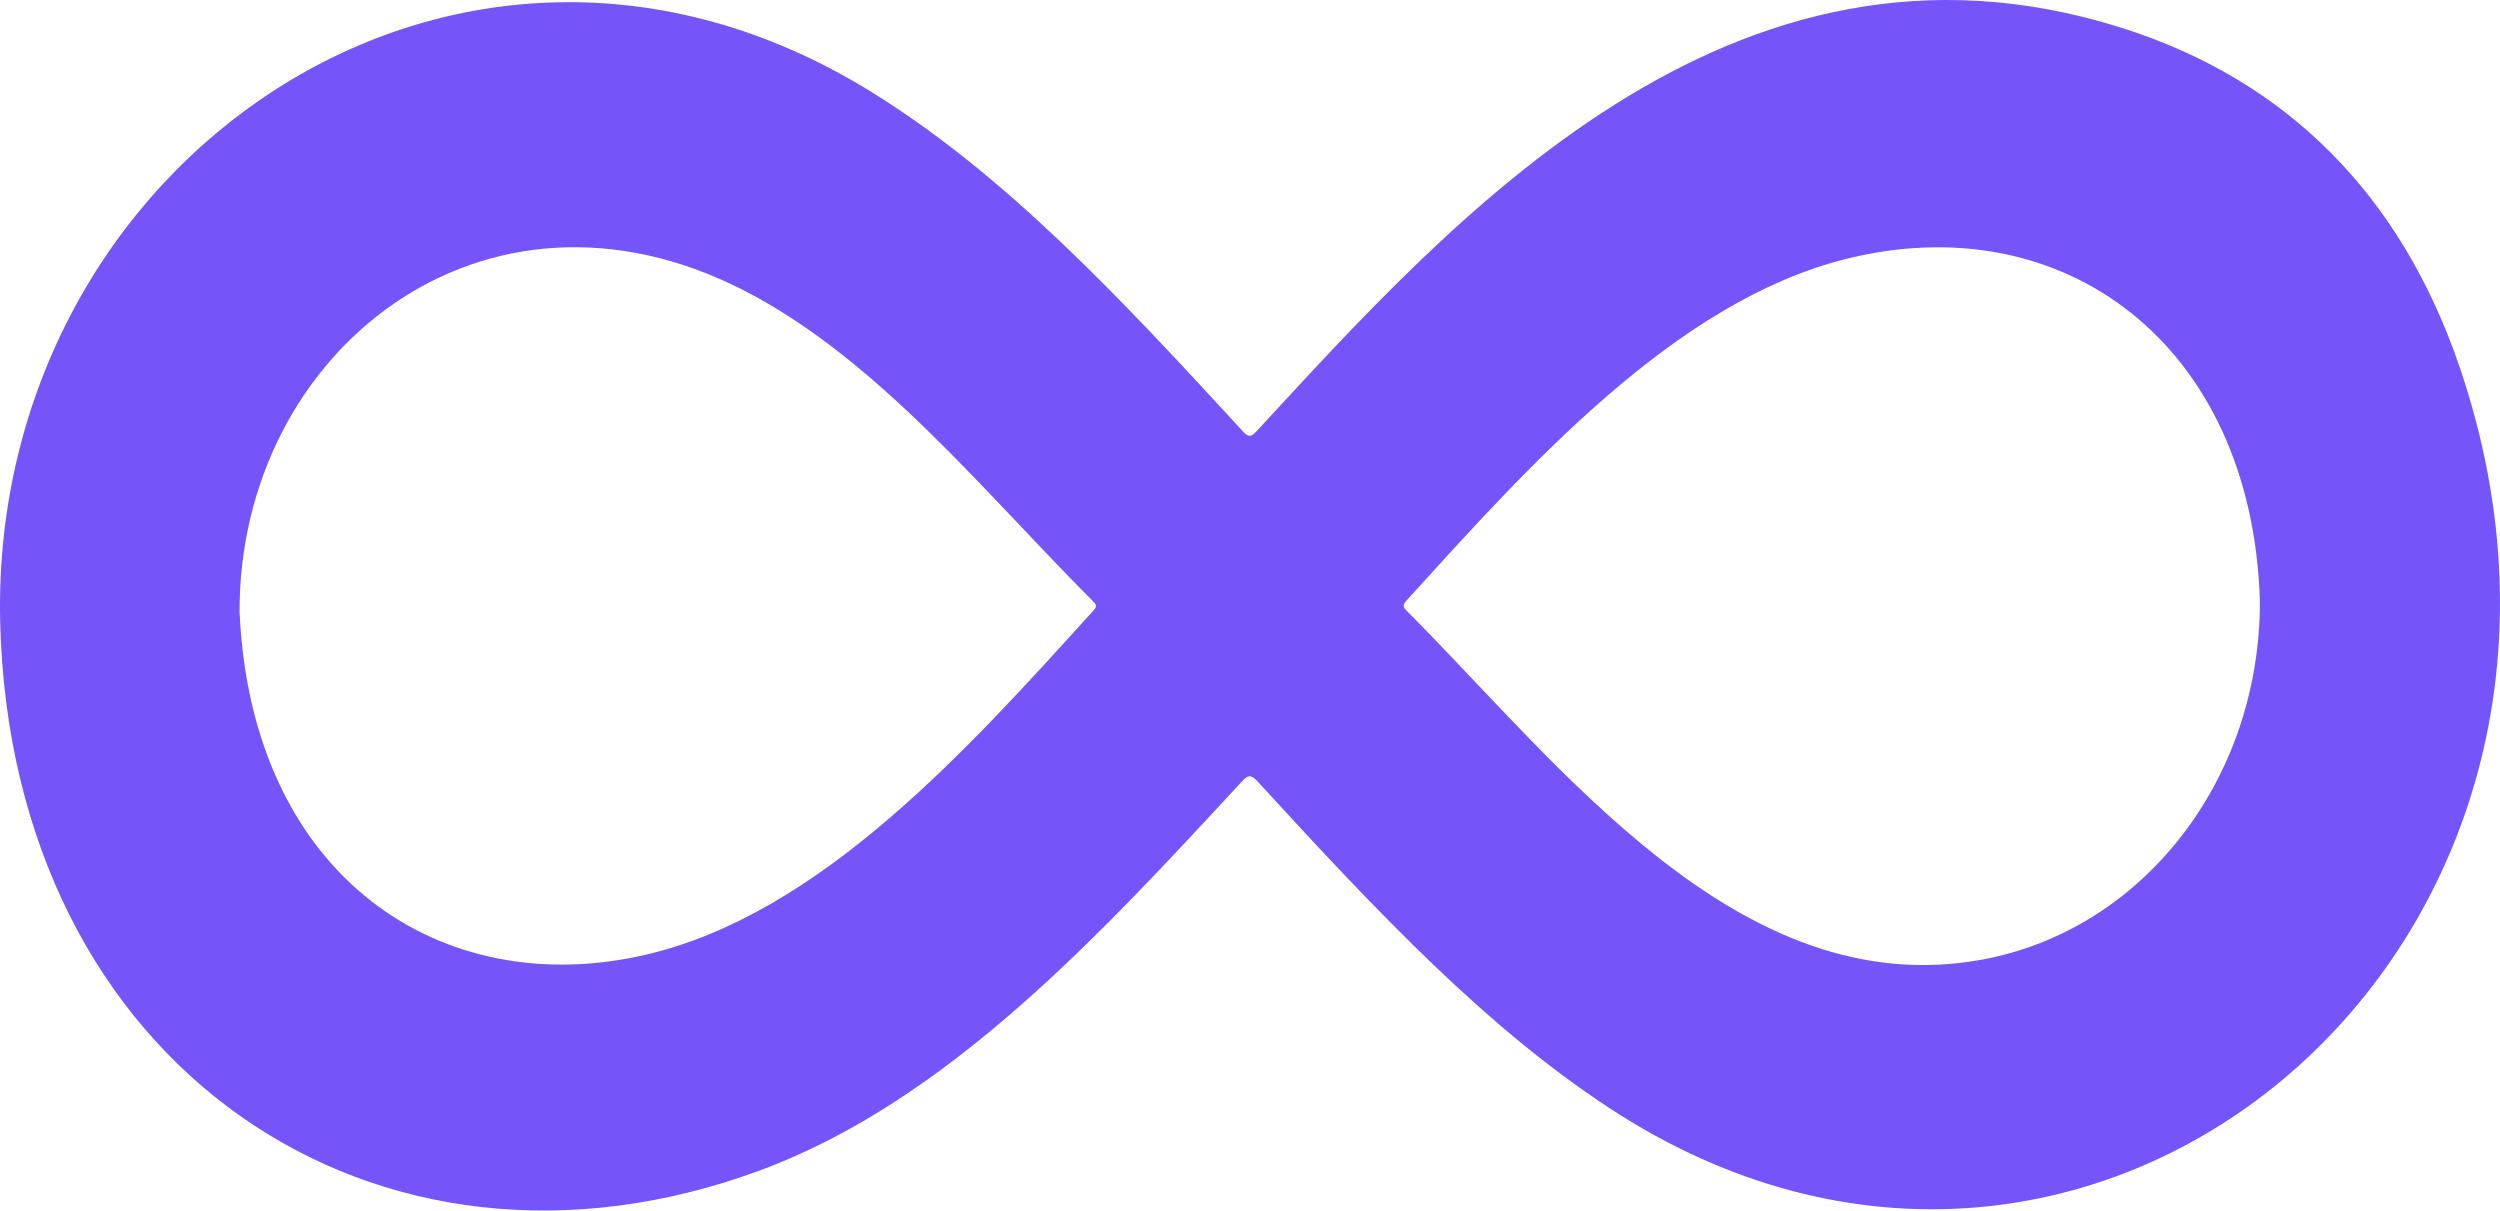
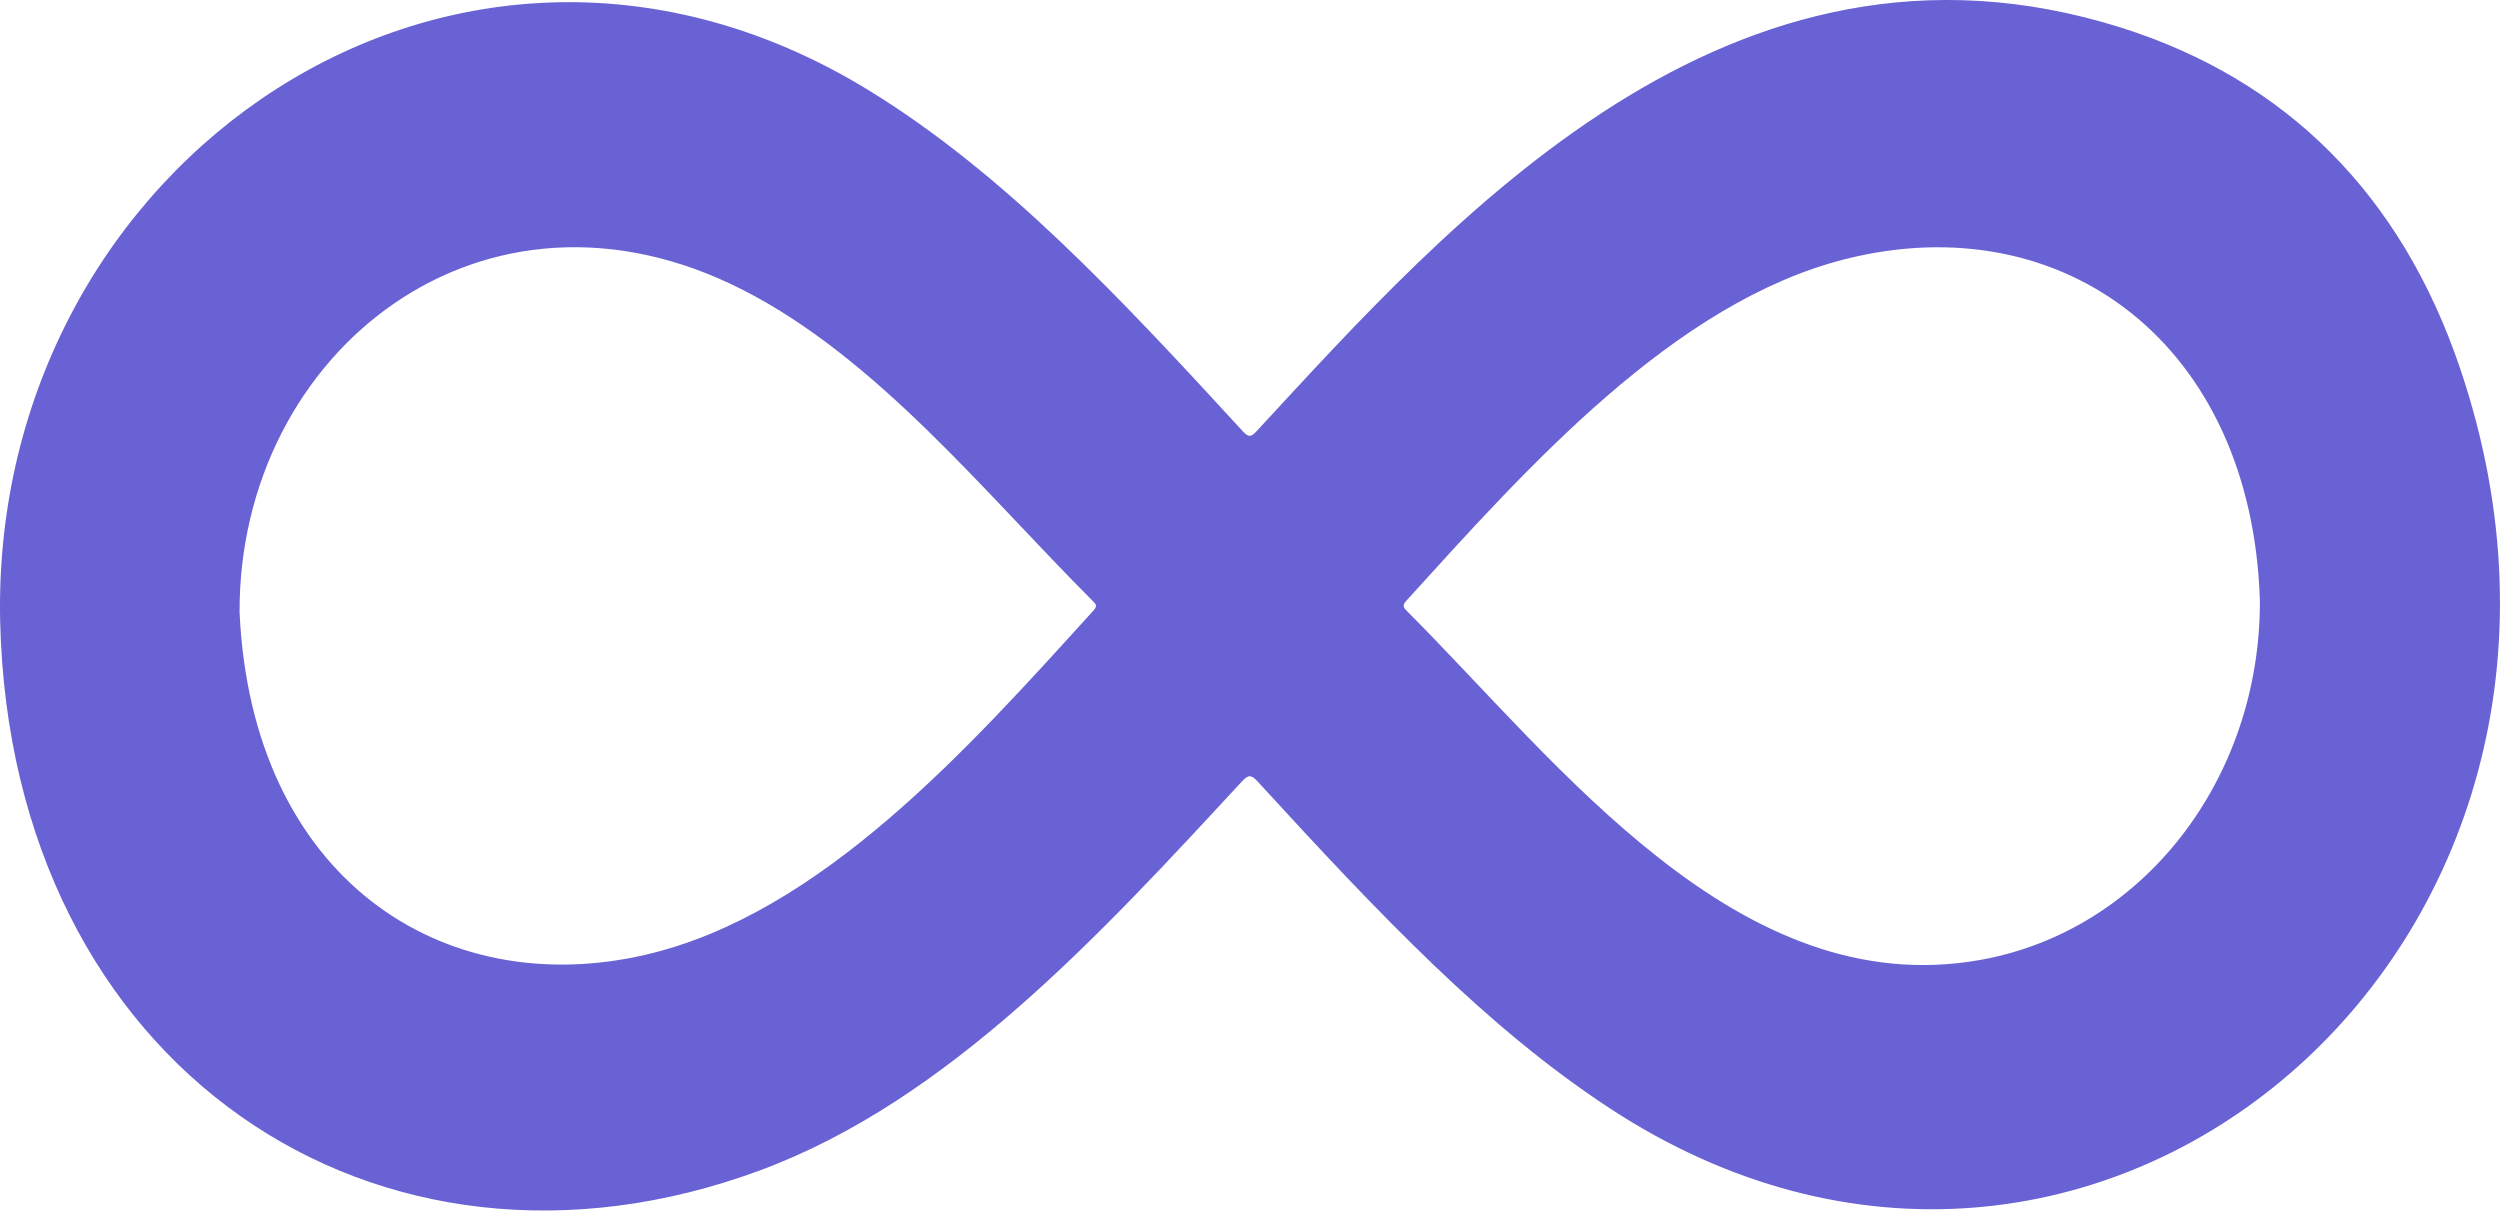
- <svg xmlns="http://www.w3.org/2000/svg" width="22.364mm" height="10.829mm" viewBox="0 0 22.364 10.829" version="1.1" id="svg5" xml:space="preserve">
-   <defs id="defs2">
+ <svg xmlns="http://www.w3.org/2000/svg" width="22.364mm" height="10.829mm" viewBox="0 0 22.364 10.829" version="1.1" id="svg68348" xml:space="preserve">
+   <defs id="defs68345">
    <linearGradient id="linearGradient6508">
      <stop style="stop-color:#ffffff;stop-opacity:1;" offset="0" id="stop6506" />
    </linearGradient>
  </defs>
-   <g id="layer1" transform="translate(-95.09113,-30.05159)">
-     <g id="g8357" transform="translate(0.1355089,-0.2254916)">
-       <g id="g8204">
-         <g id="g6247" transform="matrix(0.00987741,0,0,0.01034941,94.24237,35.78086)" style="fill:#7554fa;fill-opacity:1">
-           <g id="g6245" style="fill:#7554fa;fill-opacity:1" transform="matrix(0.8848466,0,0,0.9055552,8.315335,158.1299)">
-             <path d="m 72.373,-168.937 c -10.264,-439.091 468.903,-747.492 889.469,-506.487 138.551,79.397 256.167,196.988 382.632,325.418 5.749,5.839 8.404,5.236 13.785,-0.188 197.808,-199.402 484.222,-503.454 885.399,-385.157 168.833,49.784 286.15,159.321 346.255,324.377 201.16,552.413 -375.869,1009.769 -870.693,706.588 -124.801,-76.466 -232.581,-181.978 -359.98,-311.726 -6.801,-6.927 -9.868,-5.946 -16.086,0.324 -144.739,145.956 -300.538,304.607 -492.977,371.024 -391.602,135.153 -767.007,-98.201 -777.804,-524.173 z m 245.045,-8.512 c 12.485,253.639 207.59,371.88 415.468,326.918 179.653,-38.857 330.36,-196.86 458.721,-328.811 4.325,-4.446 1.9,-6.251 -1.072,-9.025 -111.488,-104.066 -220.365,-231.184 -357.581,-296.6 -265.944,-126.785 -516.431,59.149 -515.536,307.518 z m 2067.847,-10.72 c -7.903,-245.124 -201.289,-378.703 -424.132,-326.433 -175.334,41.126 -325.161,198.381 -449.641,326.279 -4.318,4.437 -2.66,6.509 0.879,9.811 155.637,145.245 339.3,374.567 587.443,332.772 165.289,-27.84 285.82,-171.807 285.451,-342.429 z" id="path6243" style="fill:#7554fa;fill-opacity:1" />
-           </g>
-         </g>
+   <g id="layer1" transform="translate(14.95734,-143.0856)">
+     <g id="g6247" transform="matrix(0.00987741,0,0,0.01034941,-15.6706,148.5893)" style="fill:#6962d5;fill-opacity:1">
+       <g id="g6245" style="fill:#6962d5;fill-opacity:1" transform="matrix(0.8848466,0,0,0.9055552,8.315335,158.1299)">
+         <path d="m 72.373,-168.937 c -10.264,-439.091 468.903,-747.492 889.469,-506.487 138.551,79.397 256.167,196.988 382.632,325.418 5.749,5.839 8.404,5.236 13.785,-0.188 197.808,-199.402 484.222,-503.454 885.399,-385.157 168.833,49.784 286.15,159.321 346.255,324.377 201.16,552.413 -375.869,1009.769 -870.693,706.588 -124.801,-76.466 -232.581,-181.978 -359.98,-311.726 -6.801,-6.927 -9.868,-5.946 -16.086,0.324 -144.739,145.956 -300.538,304.607 -492.977,371.024 -391.602,135.153 -767.007,-98.201 -777.804,-524.173 z m 245.045,-8.512 c 12.485,253.639 207.59,371.88 415.468,326.918 179.653,-38.857 330.36,-196.86 458.721,-328.811 4.325,-4.446 1.9,-6.251 -1.072,-9.025 -111.488,-104.066 -220.365,-231.184 -357.581,-296.6 -265.944,-126.785 -516.431,59.149 -515.536,307.518 z m 2067.847,-10.72 c -7.903,-245.124 -201.289,-378.703 -424.132,-326.433 -175.334,41.126 -325.161,198.381 -449.641,326.279 -4.318,4.437 -2.66,6.509 0.879,9.811 155.637,145.245 339.3,374.567 587.443,332.772 165.289,-27.84 285.82,-171.807 285.451,-342.429 z" id="path6243" style="fill:#6962d5;fill-opacity:1" />
      </g>
    </g>
  </g>
</svg>
